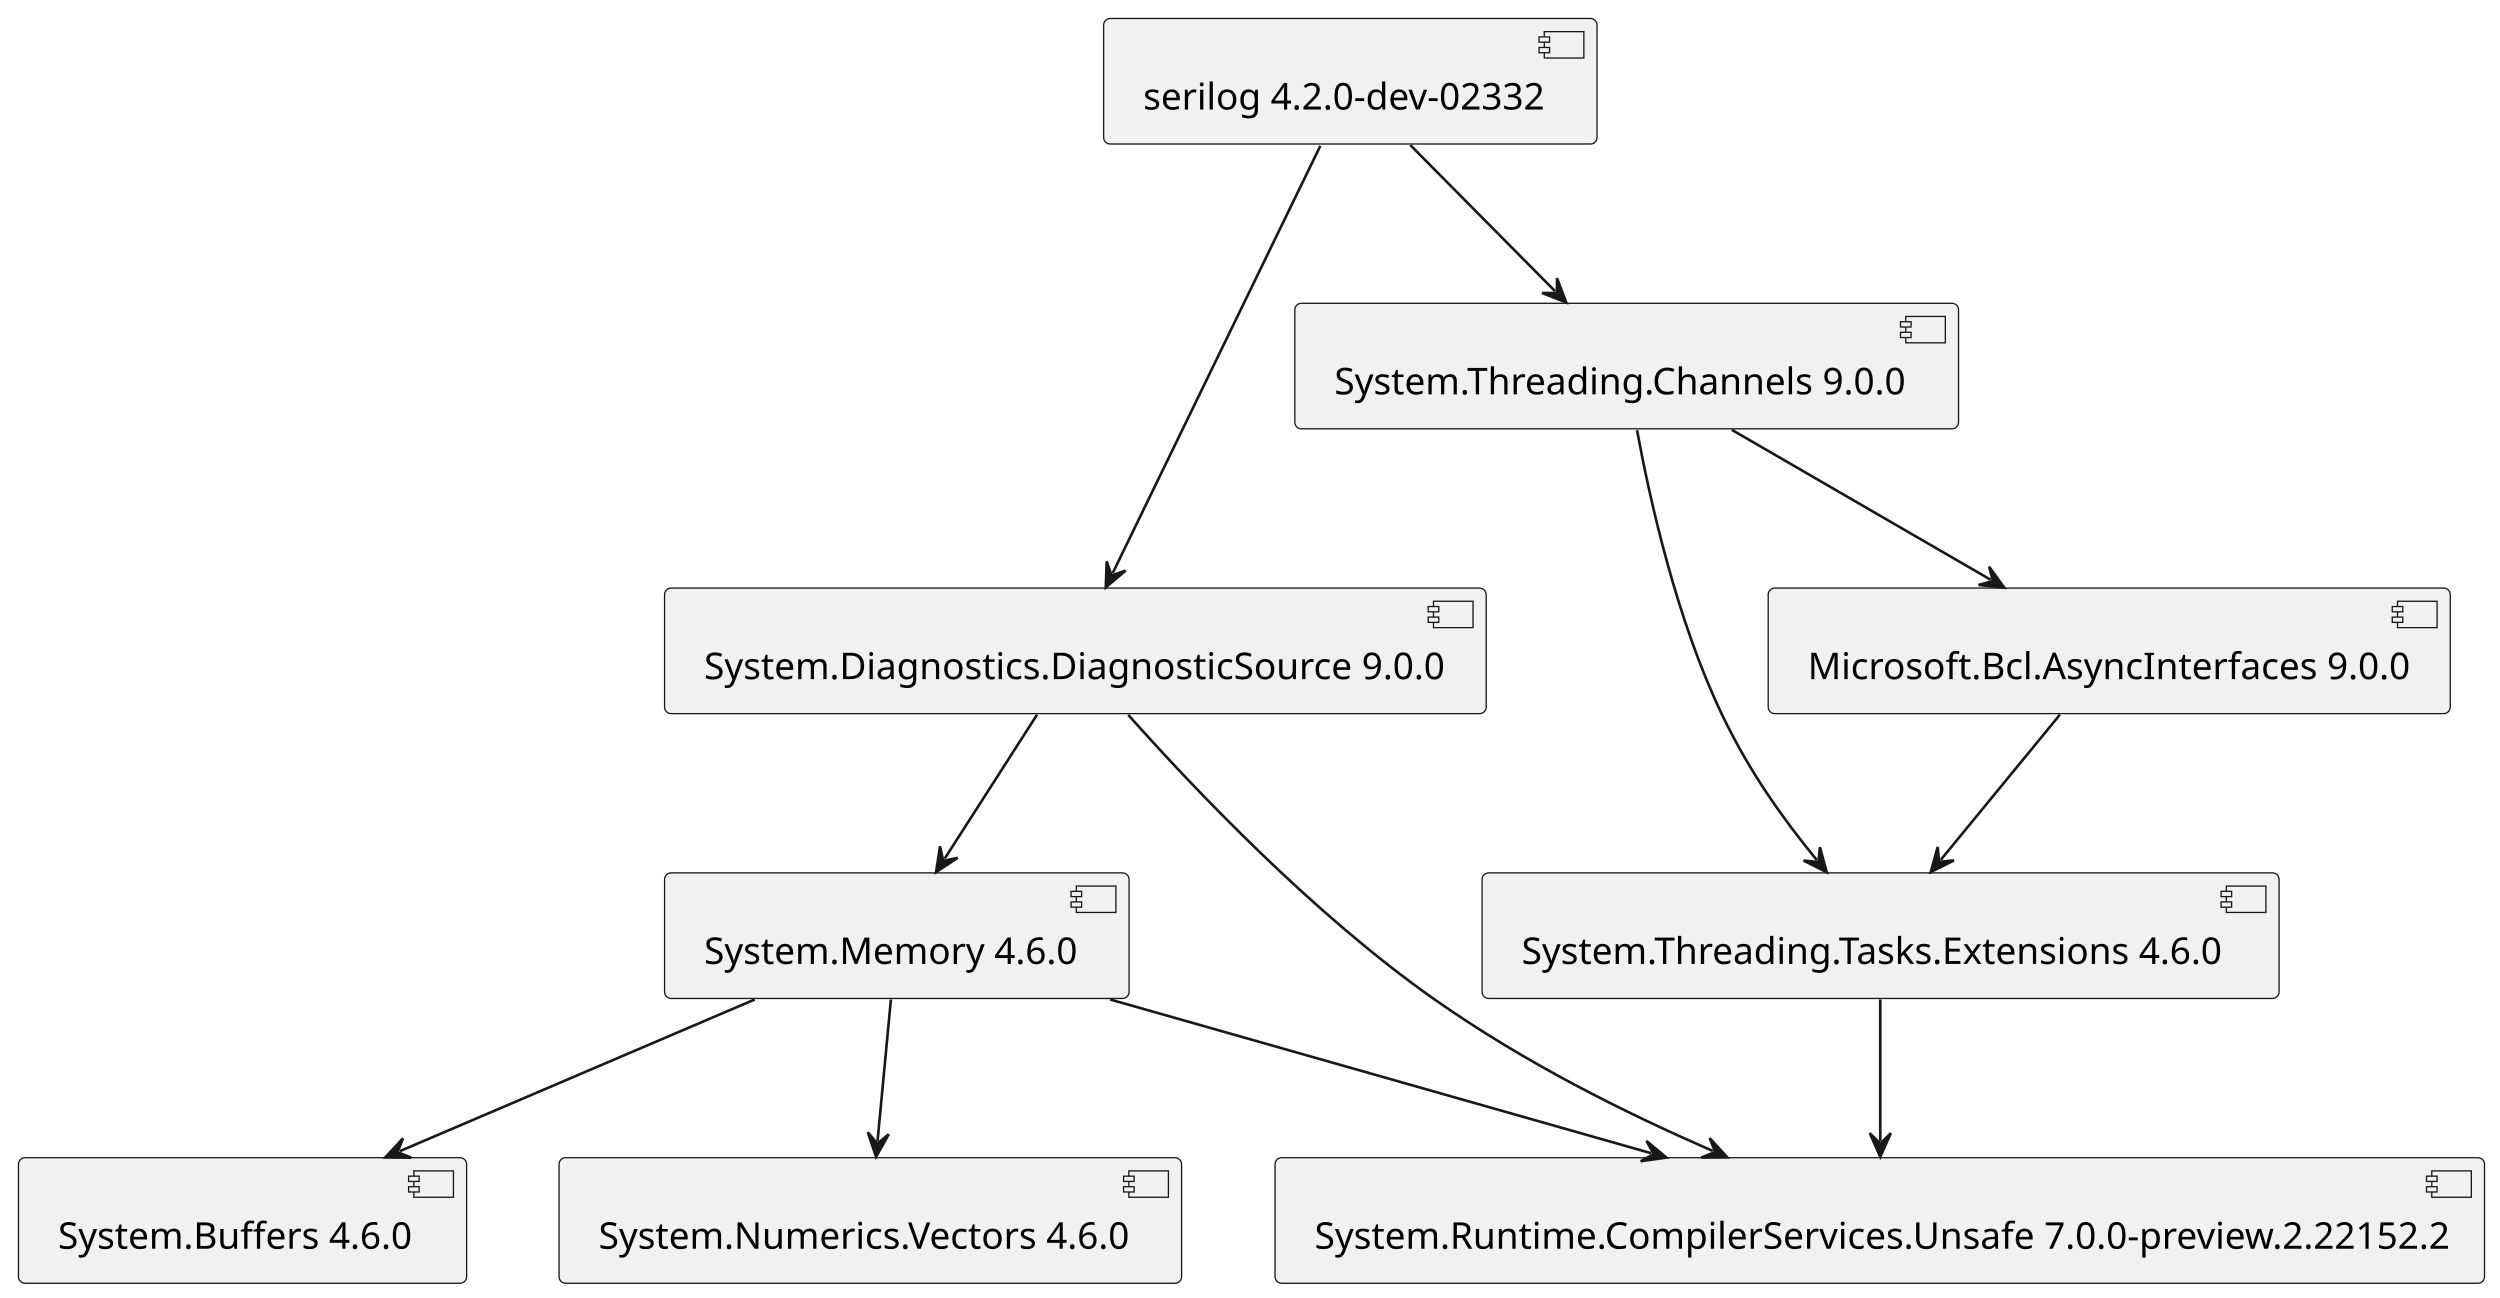
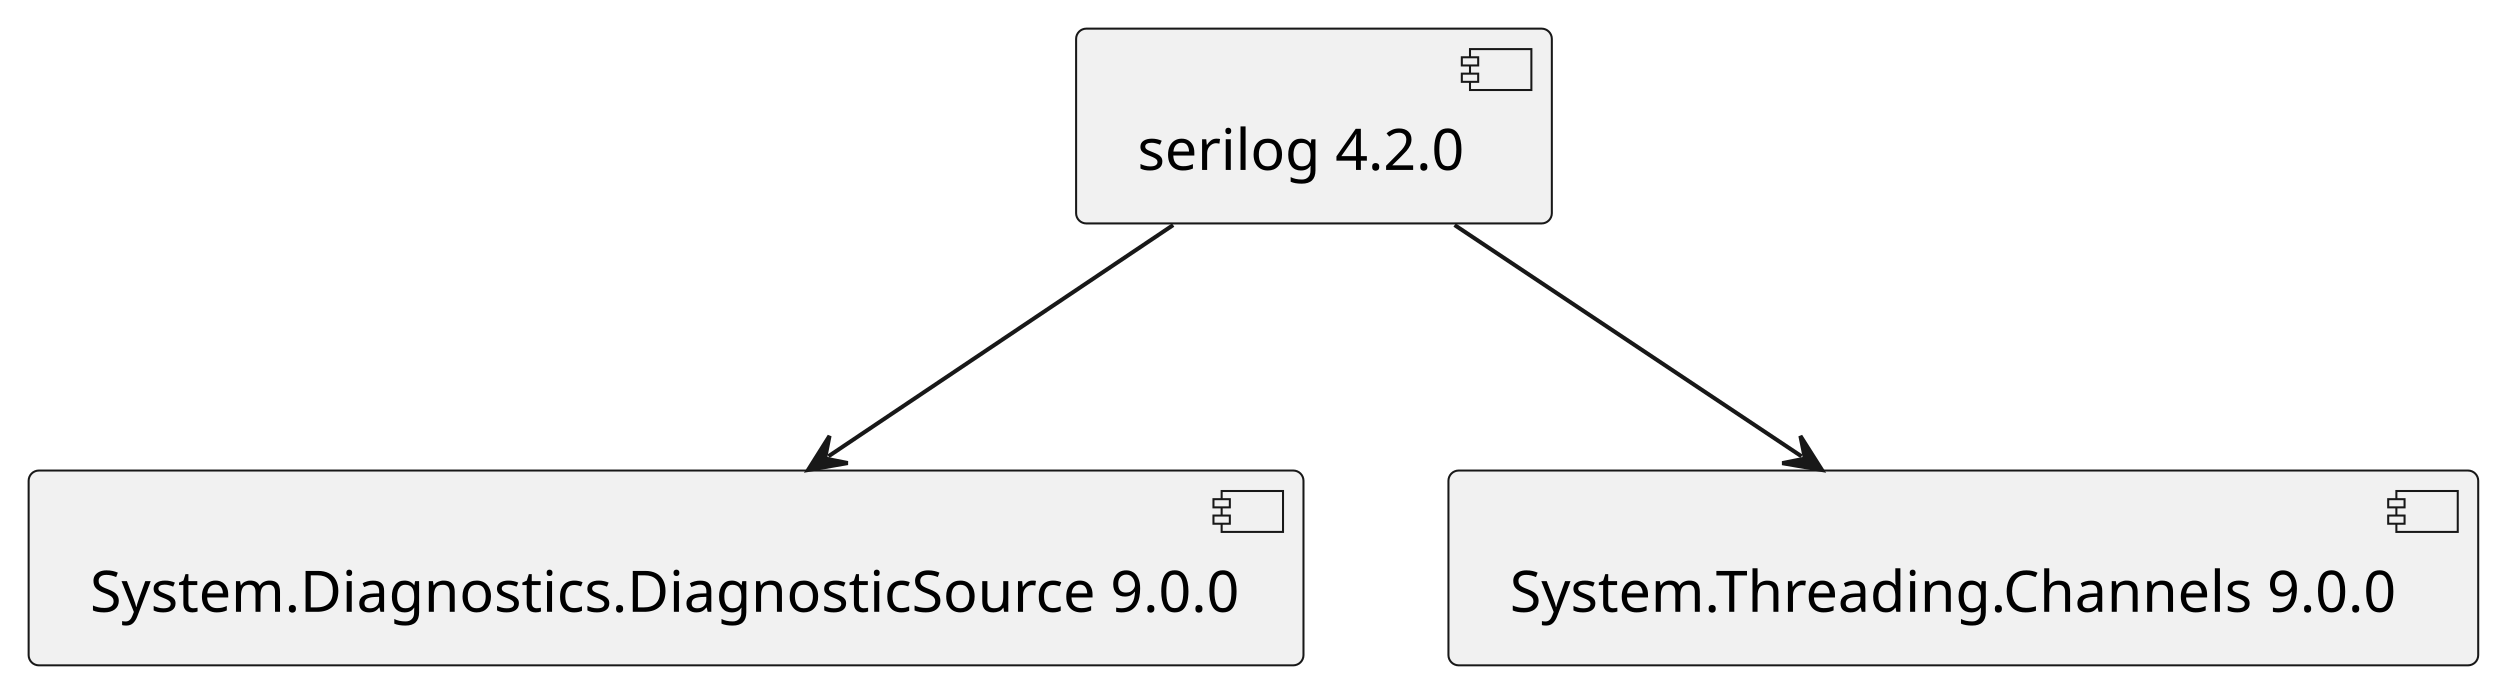
- <svg xmlns="http://www.w3.org/2000/svg" contentStyleType="text/css" height="492px" preserveAspectRatio="none" style="width:948px;height:492px;background:#FFFFFF;" version="1.1" viewBox="0 0 948 492" width="948px" zoomAndPan="magnify">
+ <svg xmlns="http://www.w3.org/2000/svg" contentStyleType="text/css" height="168px" preserveAspectRatio="none" style="width:611px;height:168px;background:#FFFFFF;" version="1.1" viewBox="0 0 611 168" width="611px" zoomAndPan="magnify">
  <defs />
  <g>
-     <g id="elem_serilog 4.2.0-dev-02332">
-       <rect fill="#F1F1F1" height="47.609" rx="2.5" ry="2.5" style="stroke:#181818;stroke-width:0.5;" width="187.096" x="418.5" y="7" />
-       <rect fill="#F1F1F1" height="10" style="stroke:#181818;stroke-width:0.5;" width="15" x="585.596" y="12" />
-       <rect fill="#F1F1F1" height="2" style="stroke:#181818;stroke-width:0.5;" width="4" x="583.596" y="14" />
-       <rect fill="#F1F1F1" height="2" style="stroke:#181818;stroke-width:0.5;" width="4" x="583.596" y="18" />
-       <text fill="#000000" font-family="sans-serif" font-size="14" lengthAdjust="spacing" textLength="147.096" x="433.5" y="41.533">serilog 4.2.0-dev-02332</text>
+     <g id="elem_serilog 4.2.0">
+       <rect fill="#F1F1F1" height="47.609" rx="2.5" ry="2.5" style="stroke:#181818;stroke-width:0.5;" width="116.269" x="263" y="7" />
+       <rect fill="#F1F1F1" height="10" style="stroke:#181818;stroke-width:0.5;" width="15" x="359.269" y="12" />
+       <rect fill="#F1F1F1" height="2" style="stroke:#181818;stroke-width:0.5;" width="4" x="357.269" y="14" />
+       <rect fill="#F1F1F1" height="2" style="stroke:#181818;stroke-width:0.5;" width="4" x="357.269" y="18" />
+       <text fill="#000000" font-family="sans-serif" font-size="14" lengthAdjust="spacing" textLength="76.269" x="278" y="41.533">serilog 4.2.0</text>
    </g>
    <g id="elem_System.Diagnostics.DiagnosticSource 9.0.0">
-       <rect fill="#F1F1F1" height="47.609" rx="2.5" ry="2.5" style="stroke:#181818;stroke-width:0.5;" width="311.571" x="252" y="223" />
-       <rect fill="#F1F1F1" height="10" style="stroke:#181818;stroke-width:0.5;" width="15" x="543.571" y="228" />
-       <rect fill="#F1F1F1" height="2" style="stroke:#181818;stroke-width:0.5;" width="4" x="541.571" y="230" />
-       <rect fill="#F1F1F1" height="2" style="stroke:#181818;stroke-width:0.5;" width="4" x="541.571" y="234" />
-       <text fill="#000000" font-family="sans-serif" font-size="14" lengthAdjust="spacing" textLength="271.571" x="267" y="257.533">System.Diagnostics.DiagnosticSource 9.0.0</text>
+       <rect fill="#F1F1F1" height="47.609" rx="2.5" ry="2.5" style="stroke:#181818;stroke-width:0.5;" width="311.571" x="7" y="115" />
+       <rect fill="#F1F1F1" height="10" style="stroke:#181818;stroke-width:0.5;" width="15" x="298.571" y="120" />
+       <rect fill="#F1F1F1" height="2" style="stroke:#181818;stroke-width:0.5;" width="4" x="296.571" y="122" />
+       <rect fill="#F1F1F1" height="2" style="stroke:#181818;stroke-width:0.5;" width="4" x="296.571" y="126" />
+       <text fill="#000000" font-family="sans-serif" font-size="14" lengthAdjust="spacing" textLength="271.571" x="22" y="149.533">System.Diagnostics.DiagnosticSource 9.0.0</text>
    </g>
    <g id="elem_System.Threading.Channels 9.0.0">
-       <rect fill="#F1F1F1" height="47.609" rx="2.5" ry="2.5" style="stroke:#181818;stroke-width:0.5;" width="251.675" x="491" y="115" />
-       <rect fill="#F1F1F1" height="10" style="stroke:#181818;stroke-width:0.5;" width="15" x="722.675" y="120" />
-       <rect fill="#F1F1F1" height="2" style="stroke:#181818;stroke-width:0.5;" width="4" x="720.675" y="122" />
-       <rect fill="#F1F1F1" height="2" style="stroke:#181818;stroke-width:0.5;" width="4" x="720.675" y="126" />
-       <text fill="#000000" font-family="sans-serif" font-size="14" lengthAdjust="spacing" textLength="211.675" x="506" y="149.533">System.Threading.Channels 9.0.0</text>
+       <rect fill="#F1F1F1" height="47.609" rx="2.5" ry="2.5" style="stroke:#181818;stroke-width:0.5;" width="251.675" x="354" y="115" />
+       <rect fill="#F1F1F1" height="10" style="stroke:#181818;stroke-width:0.5;" width="15" x="585.675" y="120" />
+       <rect fill="#F1F1F1" height="2" style="stroke:#181818;stroke-width:0.5;" width="4" x="583.675" y="122" />
+       <rect fill="#F1F1F1" height="2" style="stroke:#181818;stroke-width:0.5;" width="4" x="583.675" y="126" />
+       <text fill="#000000" font-family="sans-serif" font-size="14" lengthAdjust="spacing" textLength="211.675" x="369" y="149.533">System.Threading.Channels 9.0.0</text>
    </g>
-     <g id="elem_System.Memory 4.6.0">
-       <rect fill="#F1F1F1" height="47.609" rx="2.5" ry="2.5" style="stroke:#181818;stroke-width:0.5;" width="176.151" x="252" y="331" />
-       <rect fill="#F1F1F1" height="10" style="stroke:#181818;stroke-width:0.5;" width="15" x="408.151" y="336" />
-       <rect fill="#F1F1F1" height="2" style="stroke:#181818;stroke-width:0.5;" width="4" x="406.151" y="338" />
-       <rect fill="#F1F1F1" height="2" style="stroke:#181818;stroke-width:0.5;" width="4" x="406.151" y="342" />
-       <text fill="#000000" font-family="sans-serif" font-size="14" lengthAdjust="spacing" textLength="136.151" x="267" y="365.533">System.Memory 4.6.0</text>
+     <g id="link_serilog 4.2.0_System.Diagnostics.DiagnosticSource 9.0.0">
+       <path d="M286.72,55 C260.31,72.72 228.933,93.767 202.473,111.517 " fill="none" id="serilog 4.2.0-to-System.Diagnostics.DiagnosticSource 9.0.0" style="stroke:#181818;stroke-width:1.0;" />
+       <polygon fill="#181818" points="197.49,114.86,207.192,113.168,201.642,112.075,202.736,106.524,197.49,114.86" style="stroke:#181818;stroke-width:1.0;" />
    </g>
-     <g id="elem_System.Runtime.CompilerServices.Unsafe 7.0.0-preview.2.22152.2">
-       <rect fill="#F1F1F1" height="47.609" rx="2.5" ry="2.5" style="stroke:#181818;stroke-width:0.5;" width="458.633" x="483.5" y="439" />
-       <rect fill="#F1F1F1" height="10" style="stroke:#181818;stroke-width:0.5;" width="15" x="922.133" y="444" />
-       <rect fill="#F1F1F1" height="2" style="stroke:#181818;stroke-width:0.5;" width="4" x="920.133" y="446" />
-       <rect fill="#F1F1F1" height="2" style="stroke:#181818;stroke-width:0.5;" width="4" x="920.133" y="450" />
-       <text fill="#000000" font-family="sans-serif" font-size="14" lengthAdjust="spacing" textLength="418.633" x="498.5" y="473.533">System.Runtime.CompilerServices.Unsafe 7.0.0-preview.2.22152.2</text>
-     </g>
-     <g id="elem_System.Buffers 4.6.0">
-       <rect fill="#F1F1F1" height="47.609" rx="2.5" ry="2.5" style="stroke:#181818;stroke-width:0.5;" width="169.944" x="7" y="439" />
-       <rect fill="#F1F1F1" height="10" style="stroke:#181818;stroke-width:0.5;" width="15" x="156.944" y="444" />
-       <rect fill="#F1F1F1" height="2" style="stroke:#181818;stroke-width:0.5;" width="4" x="154.944" y="446" />
-       <rect fill="#F1F1F1" height="2" style="stroke:#181818;stroke-width:0.5;" width="4" x="154.944" y="450" />
-       <text fill="#000000" font-family="sans-serif" font-size="14" lengthAdjust="spacing" textLength="129.944" x="22" y="473.533">System.Buffers 4.6.0</text>
-     </g>
-     <g id="elem_System.Numerics.Vectors 4.6.0">
-       <rect fill="#F1F1F1" height="47.609" rx="2.5" ry="2.5" style="stroke:#181818;stroke-width:0.5;" width="236.061" x="212" y="439" />
-       <rect fill="#F1F1F1" height="10" style="stroke:#181818;stroke-width:0.5;" width="15" x="428.062" y="444" />
-       <rect fill="#F1F1F1" height="2" style="stroke:#181818;stroke-width:0.5;" width="4" x="426.062" y="446" />
-       <rect fill="#F1F1F1" height="2" style="stroke:#181818;stroke-width:0.5;" width="4" x="426.062" y="450" />
-       <text fill="#000000" font-family="sans-serif" font-size="14" lengthAdjust="spacing" textLength="196.061" x="227" y="473.533">System.Numerics.Vectors 4.6.0</text>
-     </g>
-     <g id="elem_Microsoft.Bcl.AsyncInterfaces 9.0.0">
-       <rect fill="#F1F1F1" height="47.609" rx="2.5" ry="2.5" style="stroke:#181818;stroke-width:0.5;" width="258.641" x="670.5" y="223" />
-       <rect fill="#F1F1F1" height="10" style="stroke:#181818;stroke-width:0.5;" width="15" x="909.141" y="228" />
-       <rect fill="#F1F1F1" height="2" style="stroke:#181818;stroke-width:0.5;" width="4" x="907.141" y="230" />
-       <rect fill="#F1F1F1" height="2" style="stroke:#181818;stroke-width:0.5;" width="4" x="907.141" y="234" />
-       <text fill="#000000" font-family="sans-serif" font-size="14" lengthAdjust="spacing" textLength="218.641" x="685.5" y="257.533">Microsoft.Bcl.AsyncInterfaces 9.0.0</text>
-     </g>
-     <g id="elem_System.Threading.Tasks.Extensions 4.6.0">
-       <rect fill="#F1F1F1" height="47.609" rx="2.5" ry="2.5" style="stroke:#181818;stroke-width:0.5;" width="302.233" x="562" y="331" />
-       <rect fill="#F1F1F1" height="10" style="stroke:#181818;stroke-width:0.5;" width="15" x="844.233" y="336" />
-       <rect fill="#F1F1F1" height="2" style="stroke:#181818;stroke-width:0.5;" width="4" x="842.233" y="338" />
-       <rect fill="#F1F1F1" height="2" style="stroke:#181818;stroke-width:0.5;" width="4" x="842.233" y="342" />
-       <text fill="#000000" font-family="sans-serif" font-size="14" lengthAdjust="spacing" textLength="262.233" x="577" y="365.533">System.Threading.Tasks.Extensions 4.6.0</text>
-     </g>
-     <g id="link_serilog 4.2.0-dev-02332_System.Diagnostics.DiagnosticSource 9.0.0">
-       <path d="M500.67,55.31 C480.67,96.47 441.933,176.184 421.933,217.324 " fill="none" id="serilog 4.2.0-dev-02332-to-System.Diagnostics.DiagnosticSource 9.0.0" style="stroke:#181818;stroke-width:1.0;" />
-       <polygon fill="#181818" points="419.31,222.72,426.842,216.375,421.496,218.223,419.647,212.877,419.31,222.72" style="stroke:#181818;stroke-width:1.0;" />
-     </g>
-     <g id="link_serilog 4.2.0-dev-02332_System.Threading.Channels 9.0.0">
-       <path d="M534.78,55 C552.27,72.66 572.108,92.677 589.678,110.417 " fill="none" id="serilog 4.2.0-dev-02332-to-System.Threading.Channels 9.0.0" style="stroke:#181818;stroke-width:1.0;" />
-       <polygon fill="#181818" points="593.9,114.68,590.409,105.471,590.381,111.127,584.725,111.1,593.9,114.68" style="stroke:#181818;stroke-width:1.0;" />
-     </g>
-     <g id="link_System.Diagnostics.DiagnosticSource 9.0.0_System.Memory 4.6.0">
-       <path d="M393.25,271 C381.92,288.66 369.58,307.89 358.2,325.63 " fill="none" id="System.Diagnostics.DiagnosticSource 9.0.0-to-System.Memory 4.6.0" style="stroke:#181818;stroke-width:1.0;" />
-       <polygon fill="#181818" points="354.96,330.68,363.186,325.264,357.66,326.471,356.453,320.945,354.96,330.68" style="stroke:#181818;stroke-width:1.0;" />
-     </g>
-     <g id="link_System.Diagnostics.DiagnosticSource 9.0.0_System.Runtime.CompilerServices.Unsafe 7.0.0-preview.2.22152.2">
-       <path d="M427.84,271.09 C452.84,299.18 498.1,346.81 544,379 C578.52,403.21 615.671,421.699 649.481,436.459 " fill="none" id="System.Diagnostics.DiagnosticSource 9.0.0-to-System.Runtime.CompilerServices.Unsafe 7.0.0-preview.2.22152.2" style="stroke:#181818;stroke-width:1.0;" />
-       <polygon fill="#181818" points="654.98,438.86,648.332,431.593,650.398,436.86,645.131,438.925,654.98,438.86" style="stroke:#181818;stroke-width:1.0;" />
-     </g>
-     <g id="link_System.Memory 4.6.0_System.Buffers 4.6.0">
-       <path d="M286.19,379 C244.73,396.72 193.187,418.752 151.647,436.502 " fill="none" id="System.Memory 4.6.0-to-System.Buffers 4.6.0" style="stroke:#181818;stroke-width:1.0;" />
-       <polygon fill="#181818" points="146.13,438.86,155.978,439.002,150.728,436.895,152.834,431.645,146.13,438.86" style="stroke:#181818;stroke-width:1.0;" />
-     </g>
-     <g id="link_System.Memory 4.6.0_System.Numerics.Vectors 4.6.0">
-       <path d="M337.83,379 C336.16,396.66 334.432,414.966 332.762,432.706 " fill="none" id="System.Memory 4.6.0-to-System.Numerics.Vectors 4.6.0" style="stroke:#181818;stroke-width:1.0;" />
-       <polygon fill="#181818" points="332.2,438.68,337.026,430.094,332.669,433.702,329.061,429.345,332.2,438.68" style="stroke:#181818;stroke-width:1.0;" />
-     </g>
-     <g id="link_System.Memory 4.6.0_System.Runtime.CompilerServices.Unsafe 7.0.0-preview.2.22152.2">
-       <path d="M420.94,379 C483.39,396.75 563.629,419.55 626.129,437.31 " fill="none" id="System.Memory 4.6.0-to-System.Runtime.CompilerServices.Unsafe 7.0.0-preview.2.22152.2" style="stroke:#181818;stroke-width:1.0;" />
-       <polygon fill="#181818" points="631.9,438.95,624.336,432.642,627.09,437.583,622.149,440.338,631.9,438.95" style="stroke:#181818;stroke-width:1.0;" />
-     </g>
-     <g id="link_System.Threading.Channels 9.0.0_Microsoft.Bcl.AsyncInterfaces 9.0.0">
-       <path d="M656.71,163 C687.3,180.72 724.208,202.103 754.858,219.853 " fill="none" id="System.Threading.Channels 9.0.0-to-Microsoft.Bcl.AsyncInterfaces 9.0.0" style="stroke:#181818;stroke-width:1.0;" />
-       <polygon fill="#181818" points="760.05,222.86,754.266,214.888,755.723,220.354,750.257,221.811,760.05,222.86" style="stroke:#181818;stroke-width:1.0;" />
-     </g>
-     <g id="link_System.Threading.Channels 9.0.0_System.Threading.Tasks.Extensions 4.6.0">
-       <path d="M620.76,163.13 C625.72,190.02 635.87,235.27 653,271 C663.45,292.81 675.936,310.222 688.906,326.112 " fill="none" id="System.Threading.Channels 9.0.0-to-System.Threading.Tasks.Extensions 4.6.0" style="stroke:#181818;stroke-width:1.0;" />
-       <polygon fill="#181818" points="692.7,330.76,690.108,321.258,689.538,326.887,683.91,326.317,692.7,330.76" style="stroke:#181818;stroke-width:1.0;" />
-     </g>
-     <g id="link_Microsoft.Bcl.AsyncInterfaces 9.0.0_System.Threading.Tasks.Extensions 4.6.0">
-       <path d="M781.12,271 C766.63,288.66 750.506,308.302 735.947,326.042 " fill="none" id="Microsoft.Bcl.AsyncInterfaces 9.0.0-to-System.Threading.Tasks.Extensions 4.6.0" style="stroke:#181818;stroke-width:1.0;" />
-       <polygon fill="#181818" points="732.14,330.68,740.942,326.261,735.312,326.815,734.758,321.185,732.14,330.68" style="stroke:#181818;stroke-width:1.0;" />
-     </g>
-     <g id="link_System.Threading.Tasks.Extensions 4.6.0_System.Runtime.CompilerServices.Unsafe 7.0.0-preview.2.22152.2">
-       <path d="M713,379 C713,396.66 713,414.94 713,432.68 " fill="none" id="System.Threading.Tasks.Extensions 4.6.0-to-System.Runtime.CompilerServices.Unsafe 7.0.0-preview.2.22152.2" style="stroke:#181818;stroke-width:1.0;" />
-       <polygon fill="#181818" points="713,438.68,717,429.68,713,433.68,709,429.68,713,438.68" style="stroke:#181818;stroke-width:1.0;" />
+     <g id="link_serilog 4.2.0_System.Threading.Channels 9.0.0">
+       <path d="M355.5,55 C382.08,72.72 413.667,93.782 440.297,111.532 " fill="none" id="serilog 4.2.0-to-System.Threading.Channels 9.0.0" style="stroke:#181818;stroke-width:1.0;" />
+       <polygon fill="#181818" points="445.29,114.86,440.02,106.54,441.13,112.087,435.583,113.197,445.29,114.86" style="stroke:#181818;stroke-width:1.0;" />
    </g>
  </g>
</svg>
